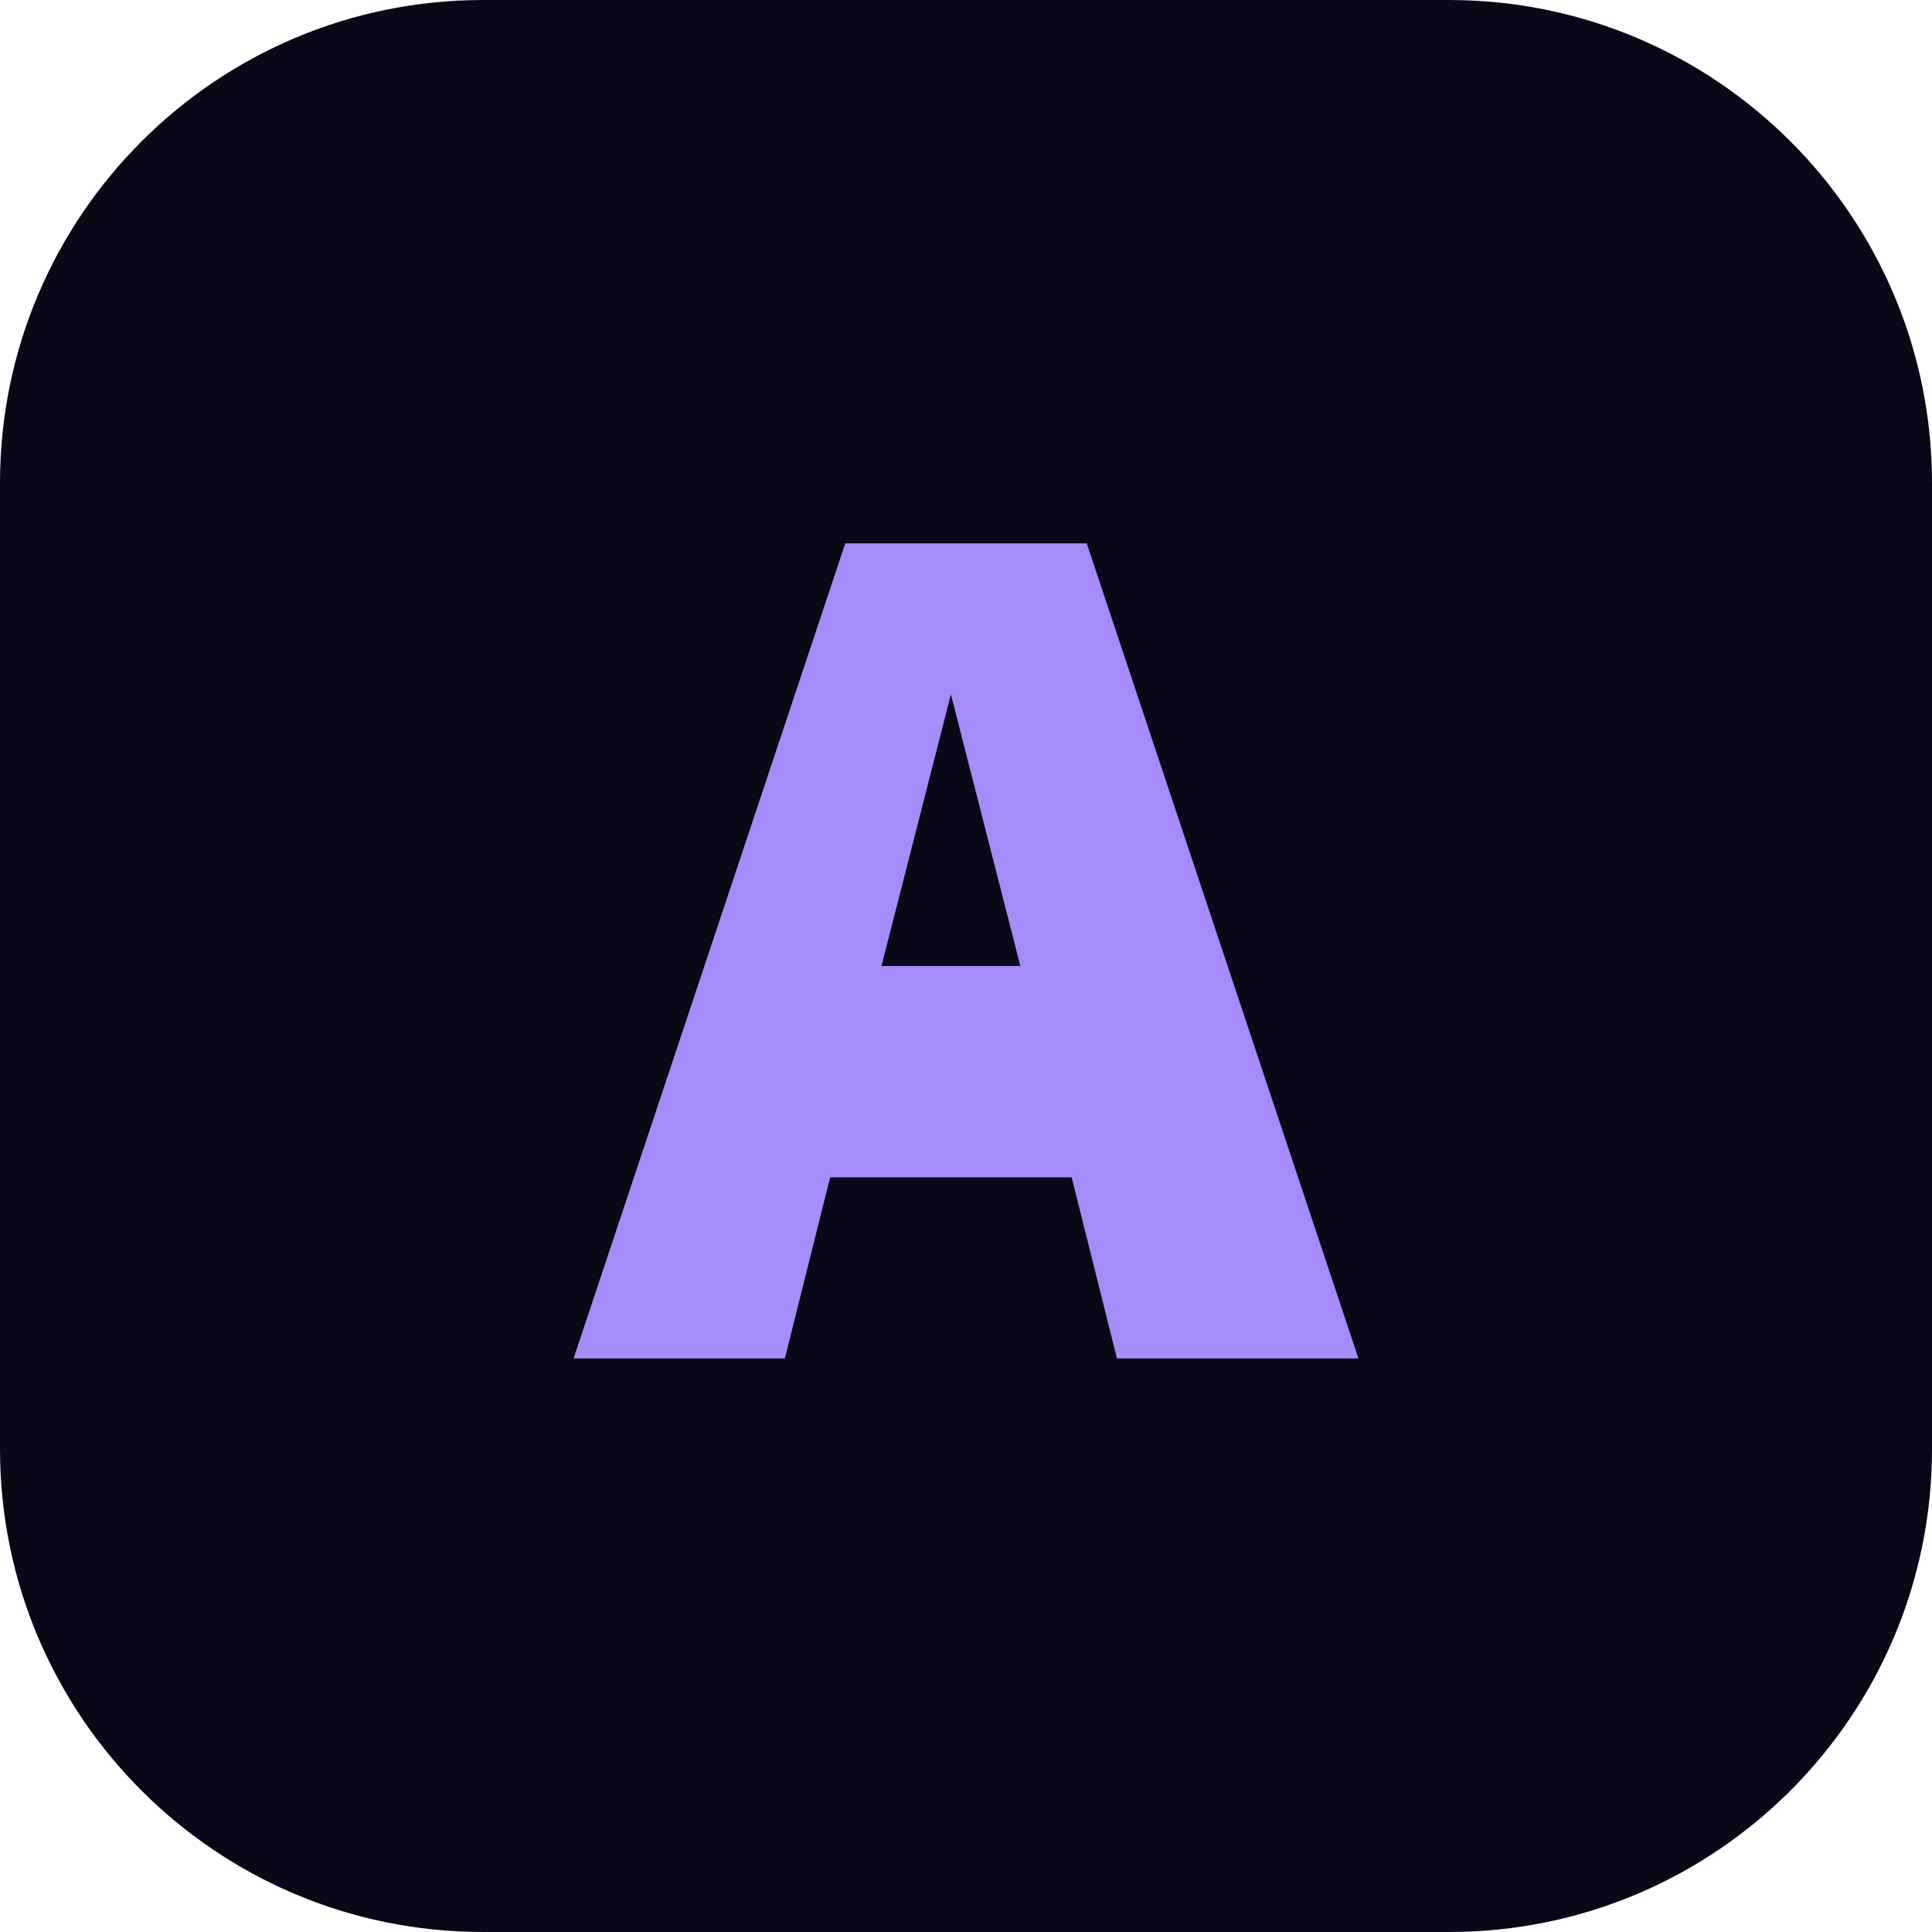
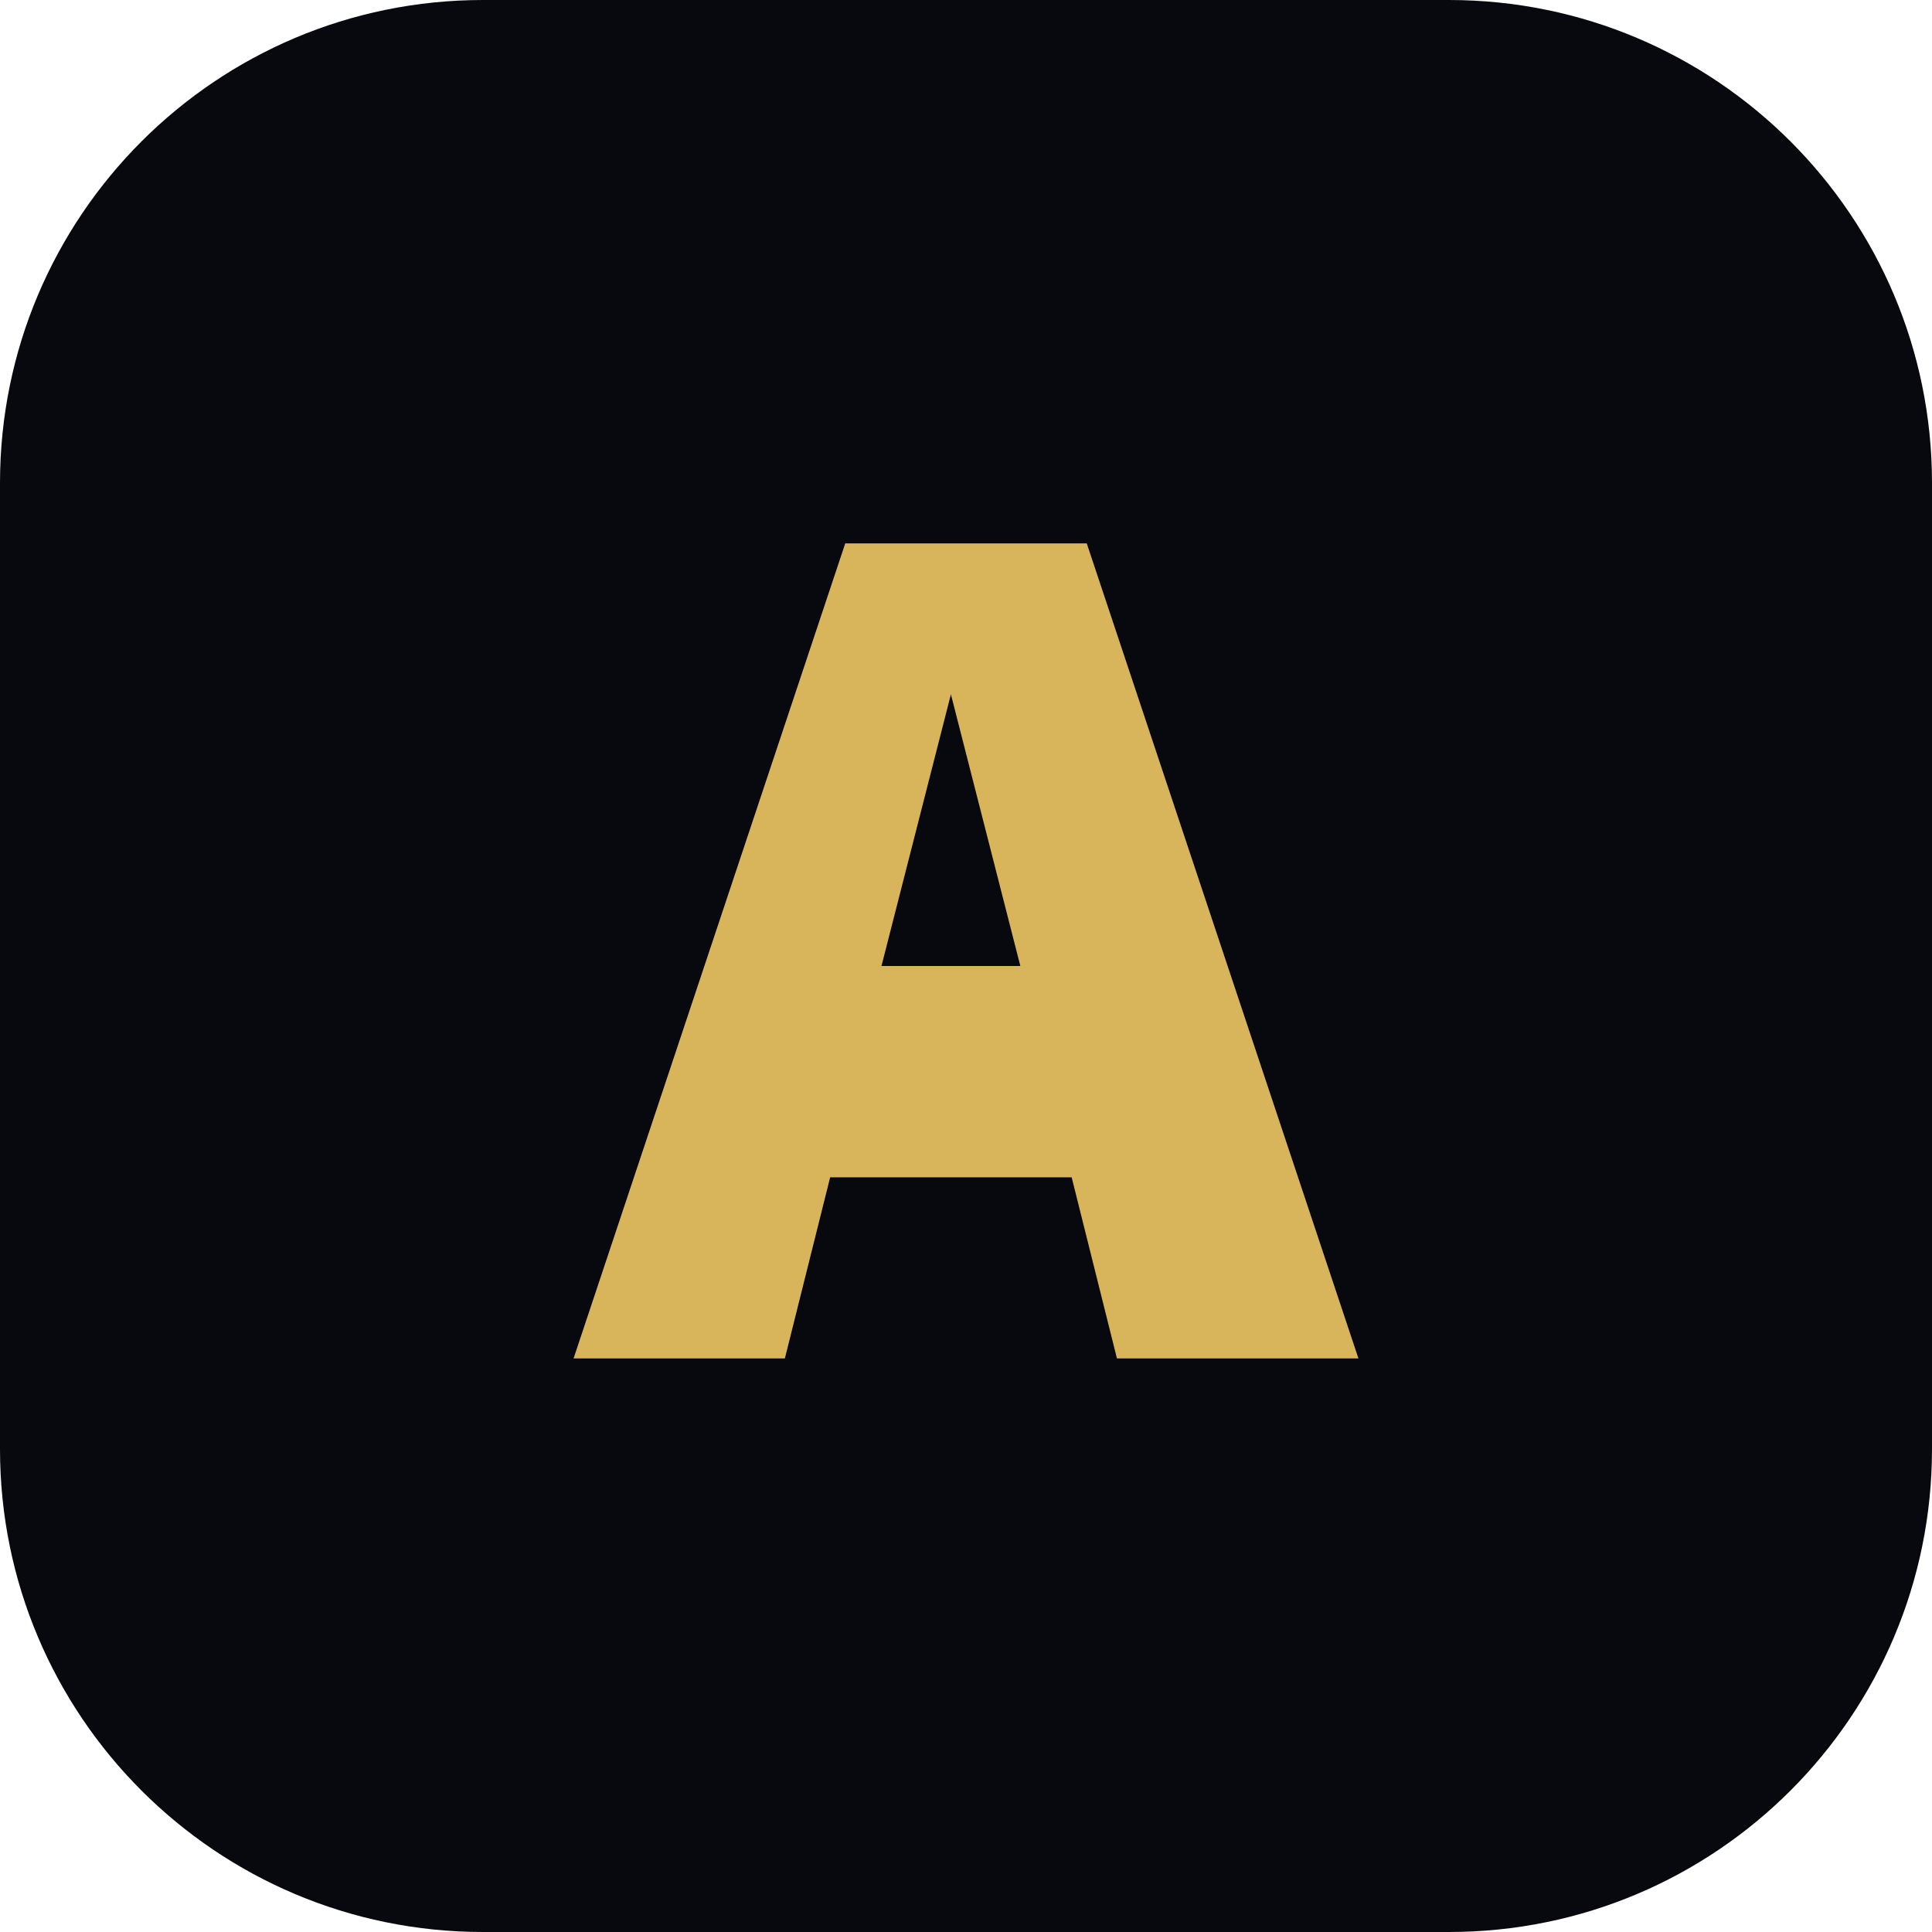
<svg xmlns="http://www.w3.org/2000/svg" viewBox="0 0 64 64">
-   <rect width="64" height="64" rx="16" fill="#090816" />
-   <path d="M19 45 28 18h8l9 27h-8l-1.5-6h-8L26 45h-7Zm10.2-13h4.6L31.5 23l-2.3 9Z" fill="#A78BFA" />
+   <rect width="64" height="64" rx="16" fill="#07090f" />
+   <path d="M19 45 28 18h8l9 27h-8l-1.5-6h-8L26 45h-7Zm10.2-13h4.6L31.5 23l-2.3 9Z" fill="#D8B45B" />
</svg>
